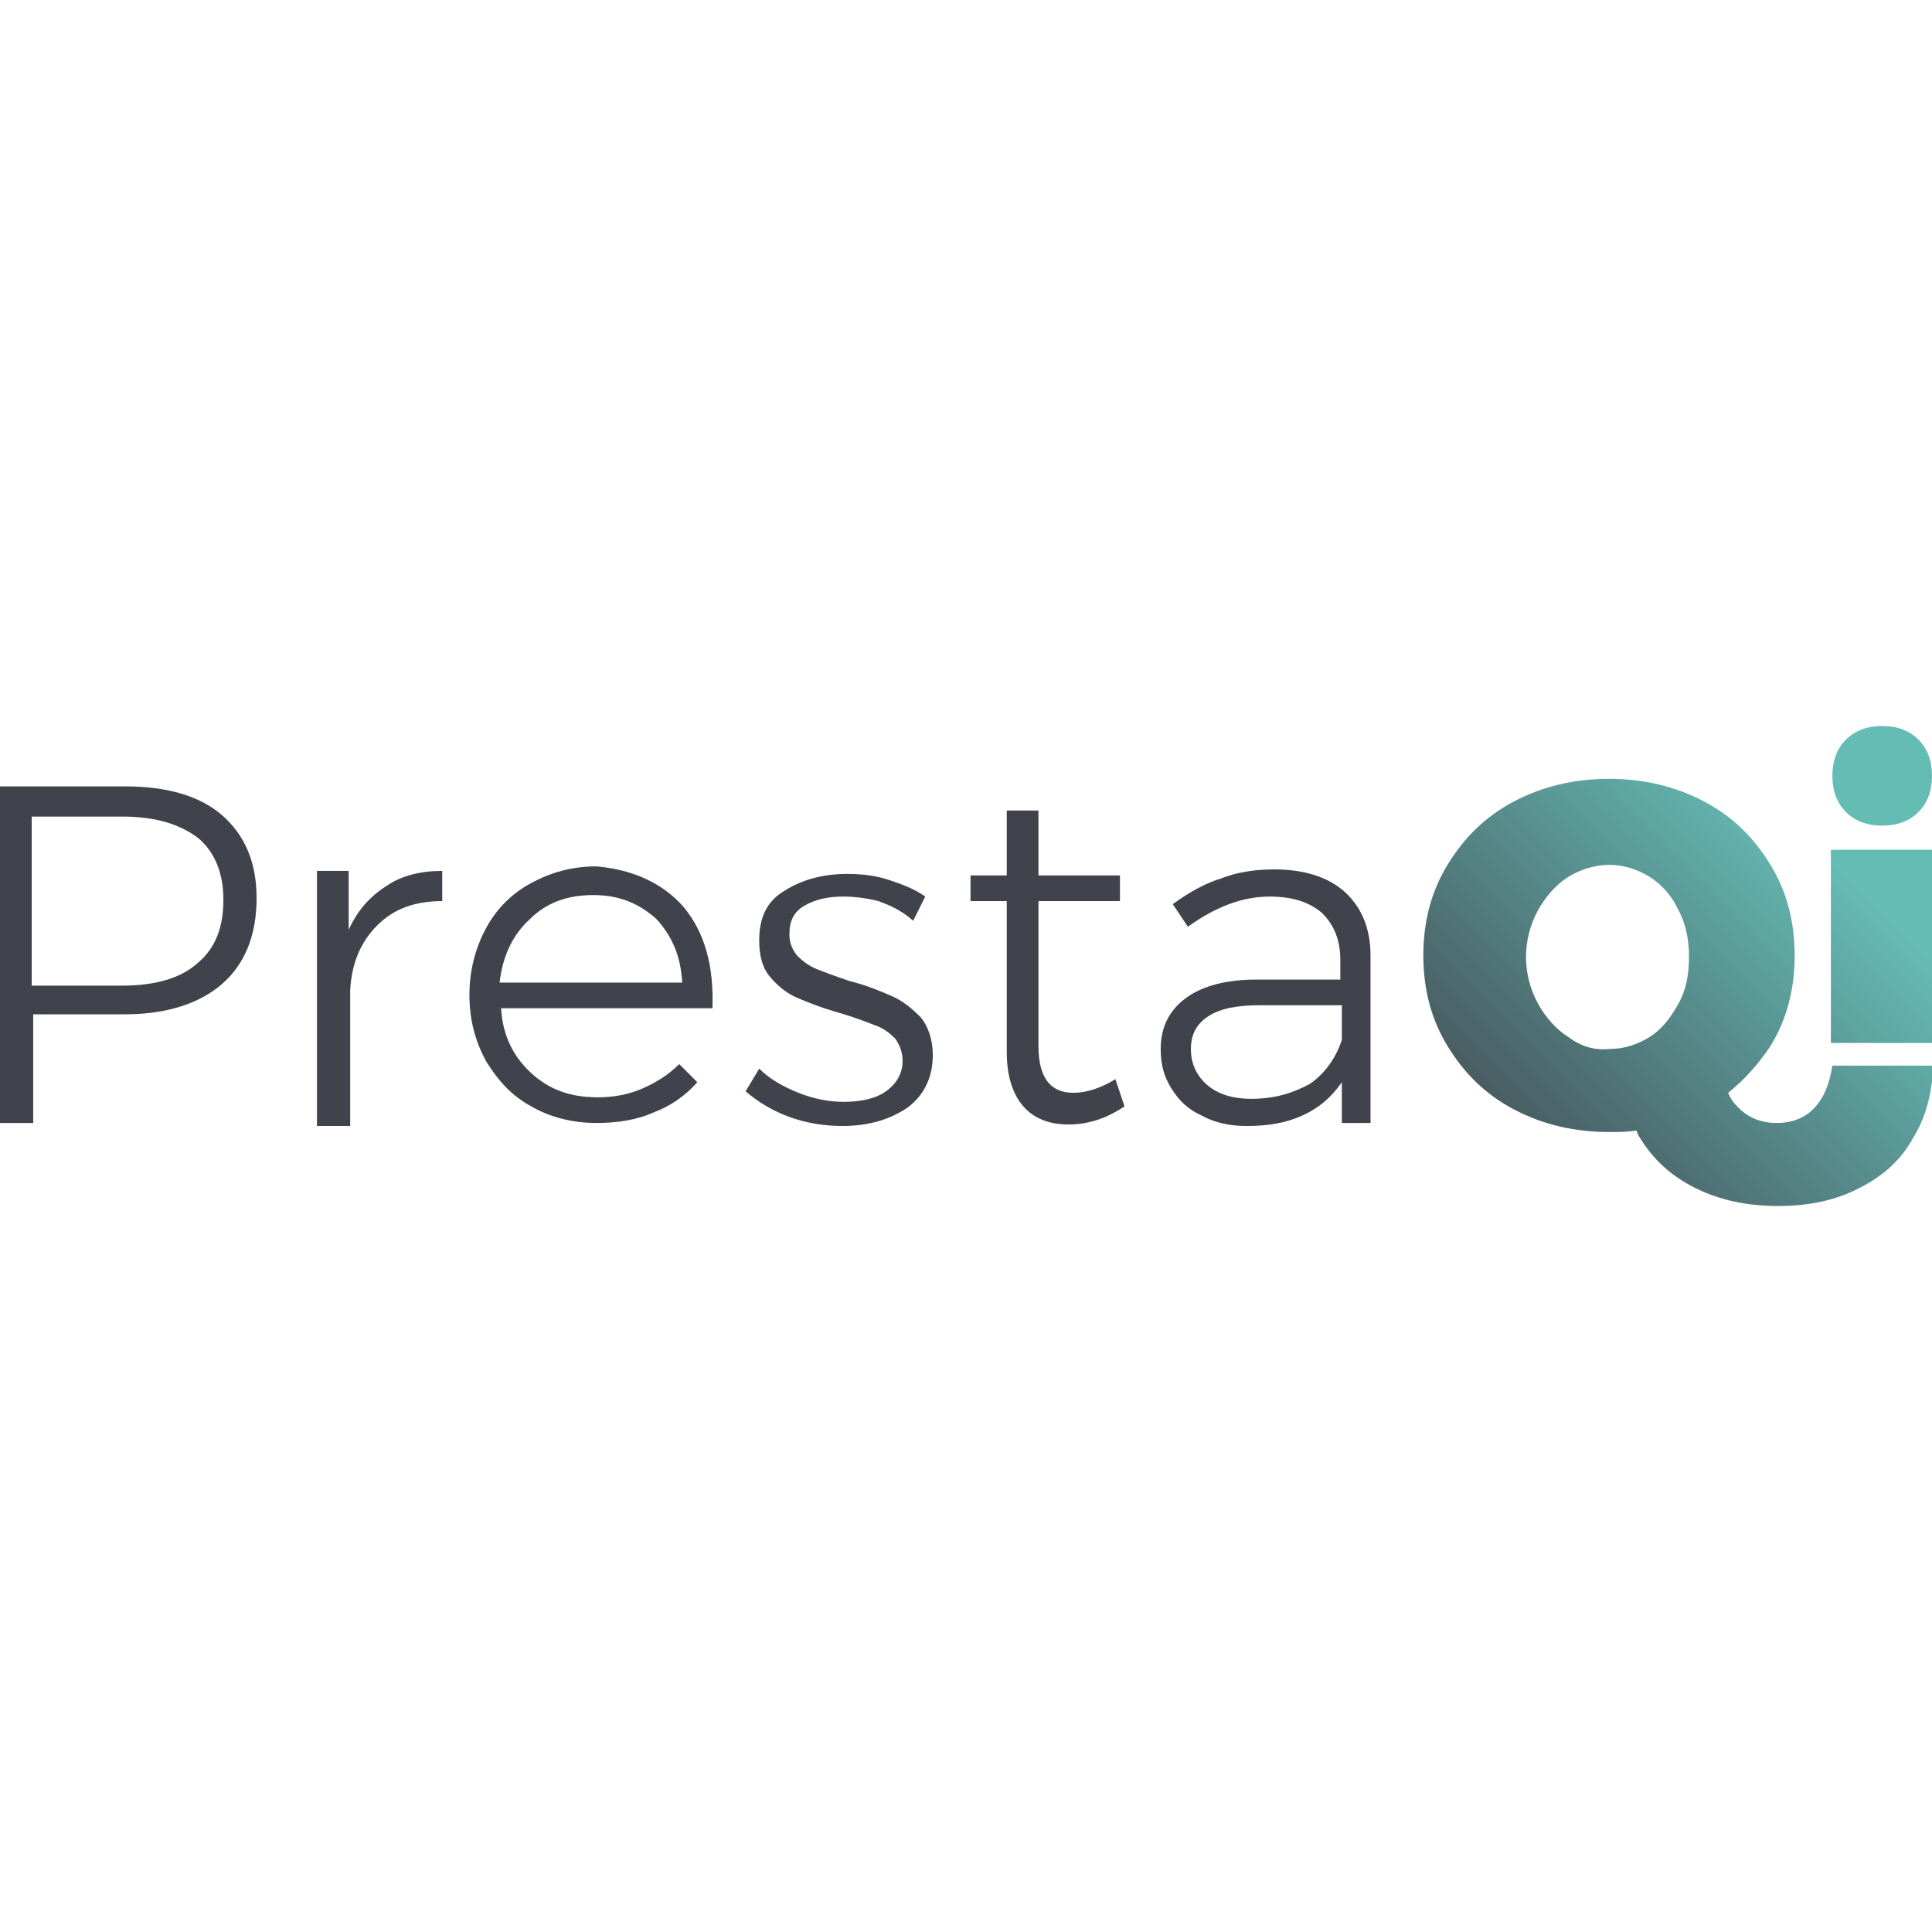
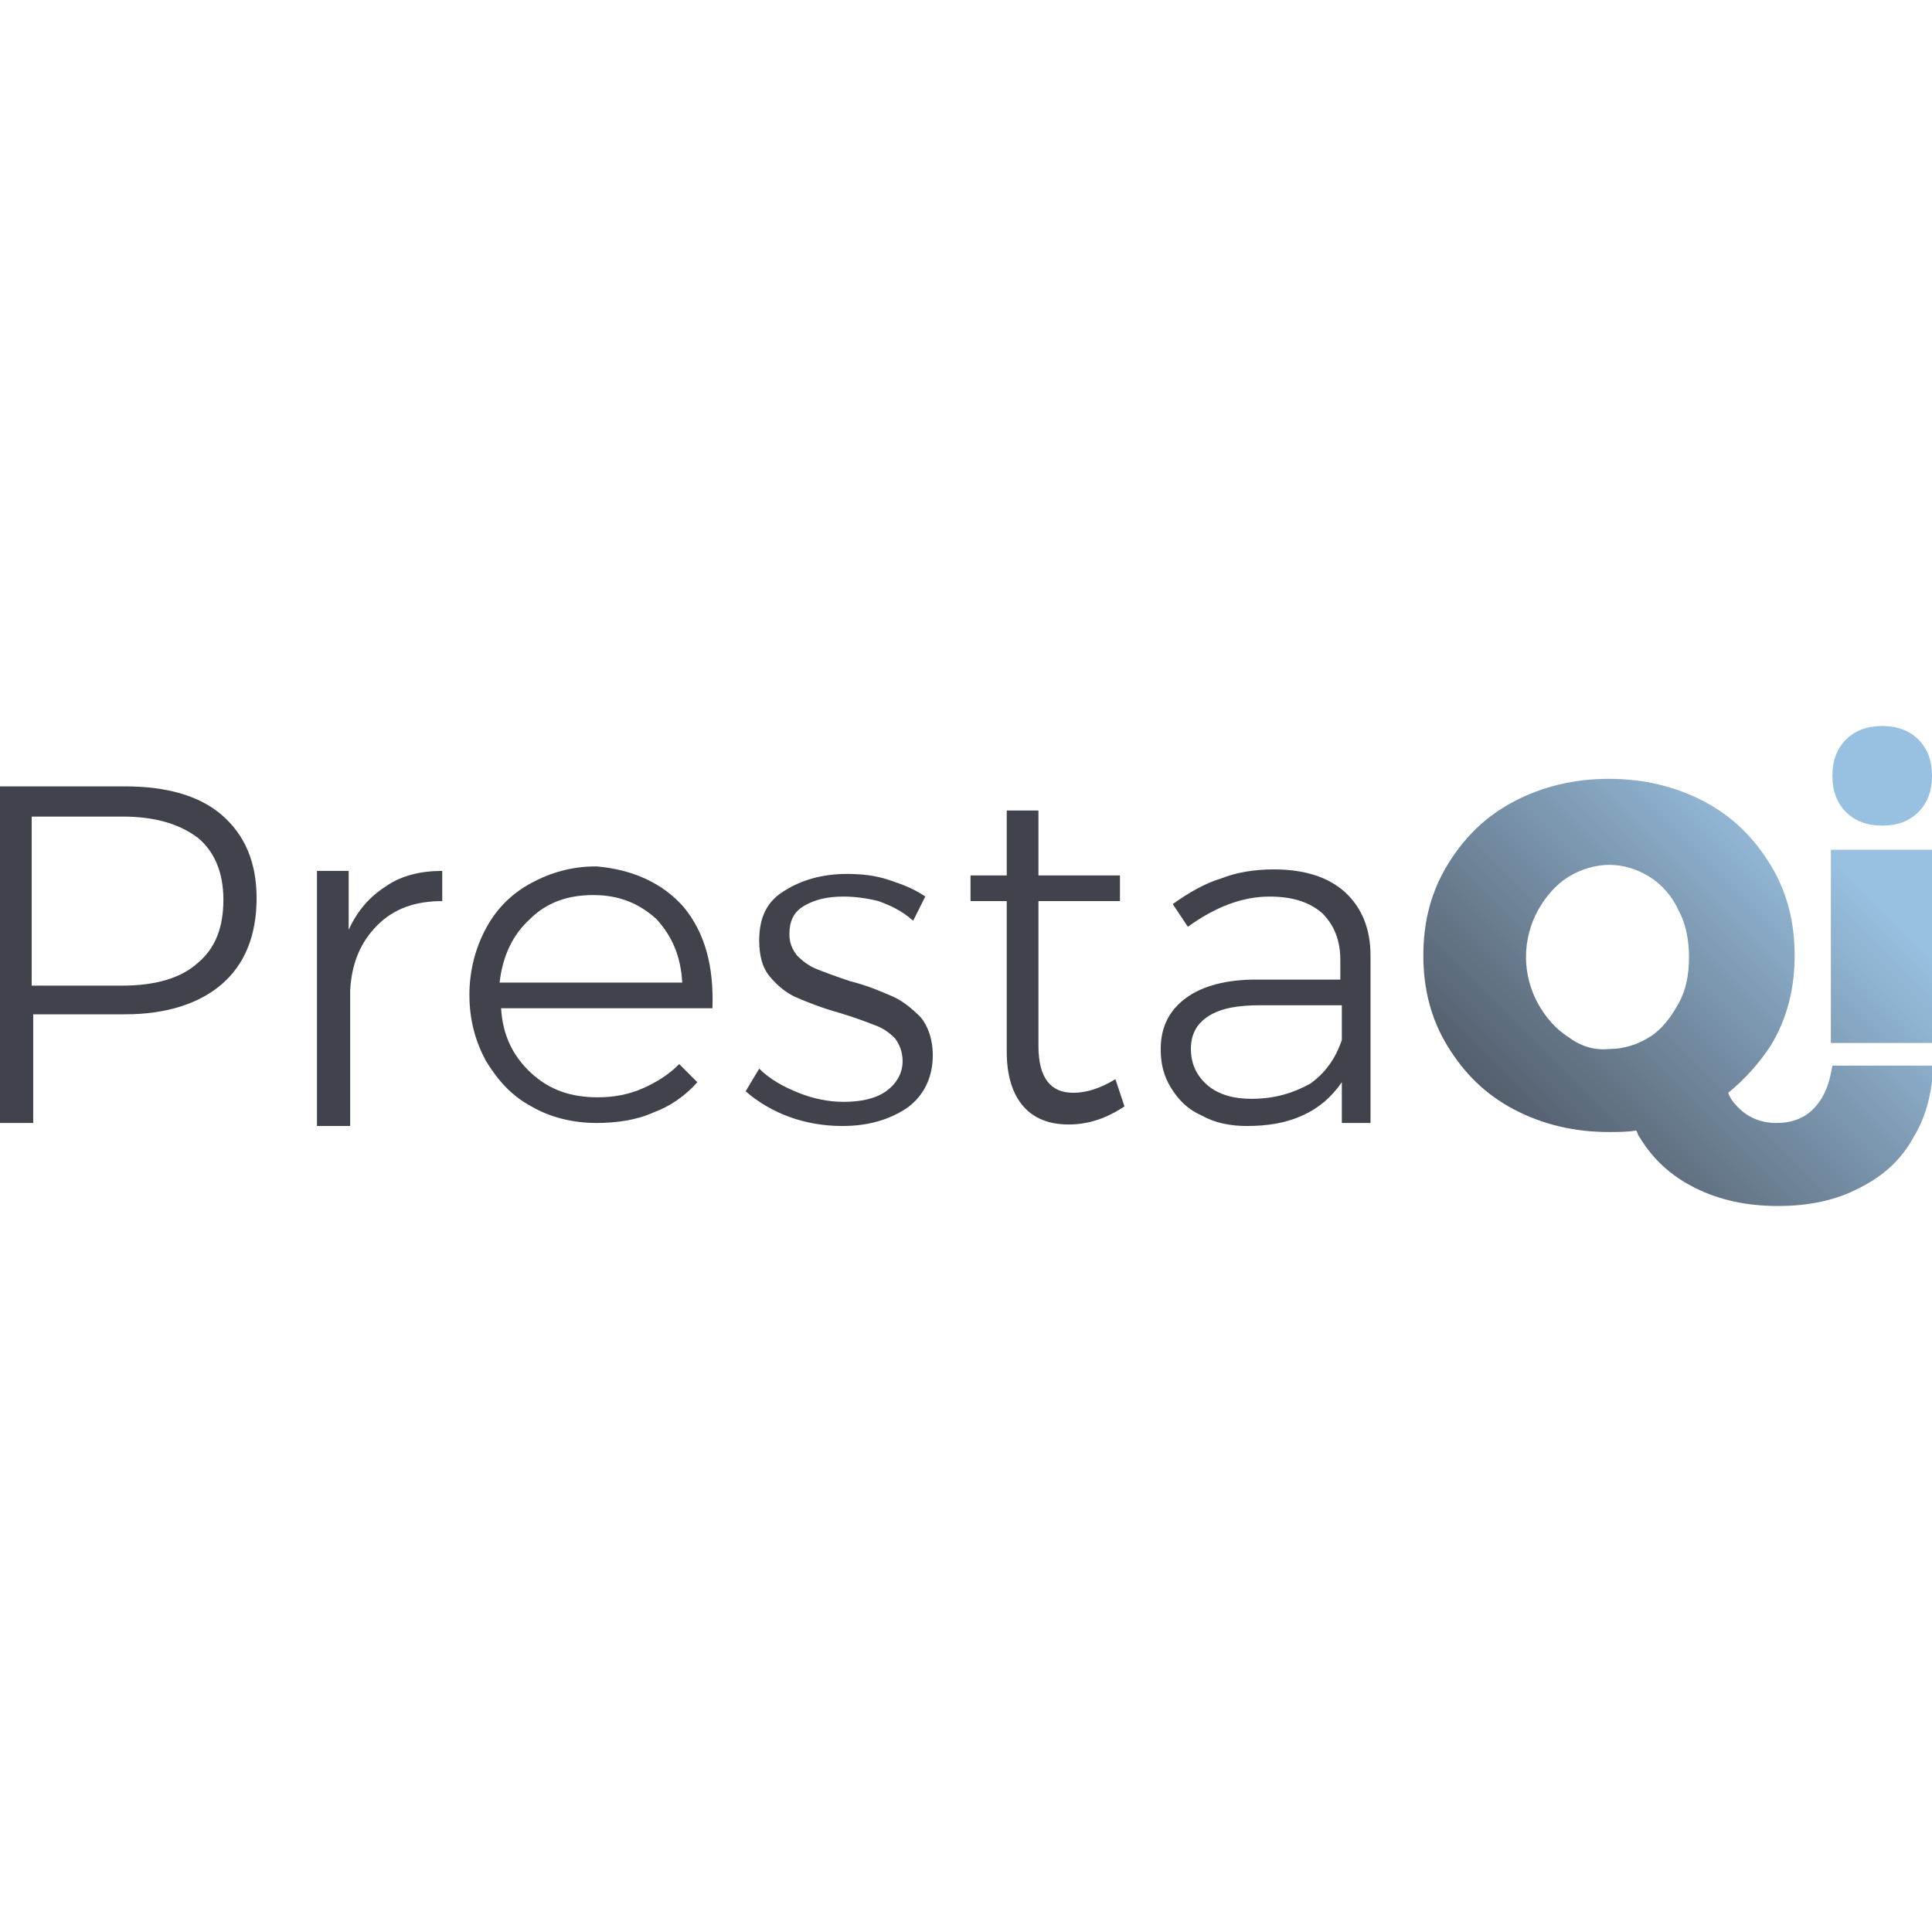
<svg xmlns="http://www.w3.org/2000/svg" version="1.1" id="Capa_1" x="0px" y="0px" viewBox="0 0 128 128" style="enable-background:new 0 0 128 128;" xml:space="preserve">
  <style type="text/css">
	.st0{fill:#41434C;}
	.st1{fill:url(#SVGID_1_);}
	.st2{fill:url(#SVGID_2_);}
	.st3{fill:url(#SVGID_3_);}
</style>
  <g>
    <g>
      <path class="st0" d="M14.7,54c1.5,1.3,2.3,3.1,2.3,5.5c0,2.5-0.8,4.4-2.3,5.7c-1.5,1.3-3.7,2-6.4,2H2.2v7.2H0V52.1h8.3    C11,52.1,13.2,52.7,14.7,54z M13.1,63.8c1.2-1,1.7-2.4,1.7-4.2c0-1.8-0.6-3.2-1.7-4.1c-1.2-0.9-2.8-1.4-5-1.4h-6v11.2h6    C10.3,65.3,12,64.8,13.1,63.8z" />
      <path class="st0" d="M25.6,58.7c1-0.7,2.3-1,3.7-1v2c-1.8,0-3.2,0.5-4.3,1.6c-1.1,1.1-1.7,2.5-1.8,4.3v9H21V57.7h2.1v3.9    C23.7,60.3,24.5,59.4,25.6,58.7z" />
      <path class="st0" d="M45.3,60.1c1.4,1.7,2,3.9,1.9,6.7h-14c0.1,1.8,0.8,3.2,2,4.3c1.2,1.1,2.6,1.6,4.4,1.6c1.1,0,2.1-0.2,3-0.6    c0.9-0.4,1.7-0.9,2.4-1.6l1.2,1.2c-0.8,0.9-1.8,1.6-2.9,2c-1.1,0.5-2.4,0.7-3.8,0.7c-1.6,0-3.1-0.4-4.3-1.1c-1.3-0.7-2.2-1.7-3-3    c-0.7-1.3-1.1-2.7-1.1-4.4c0-1.6,0.4-3.1,1.1-4.4c0.7-1.3,1.7-2.3,3-3c1.3-0.7,2.7-1.1,4.3-1.1C41.9,57.6,43.9,58.5,45.3,60.1z     M45.2,65.1c-0.1-1.8-0.7-3.1-1.7-4.2c-1.1-1-2.4-1.6-4.2-1.6c-1.7,0-3.1,0.5-4.2,1.6c-1.1,1-1.8,2.4-2,4.2H45.2z" />
      <path class="st0" d="M58.2,59.7c-0.8-0.2-1.6-0.3-2.3-0.3c-1.1,0-1.9,0.2-2.6,0.6c-0.7,0.4-1,1-1,1.9c0,0.6,0.2,1,0.5,1.4    c0.4,0.4,0.8,0.7,1.3,0.9c0.5,0.2,1.3,0.5,2.2,0.8c1.2,0.3,2.1,0.7,2.8,1c0.7,0.3,1.3,0.8,1.9,1.4c0.5,0.6,0.8,1.5,0.8,2.5    c0,1.5-0.6,2.7-1.7,3.5c-1.2,0.8-2.6,1.2-4.3,1.2c-1.2,0-2.4-0.2-3.5-0.6c-1.1-0.4-2.1-1-2.9-1.7l0.9-1.5c0.7,0.7,1.6,1.2,2.6,1.6    c1,0.4,2,0.6,3,0.6c1.1,0,2.1-0.2,2.8-0.7c0.7-0.5,1.1-1.2,1.1-2c0-0.6-0.2-1.1-0.5-1.5c-0.4-0.4-0.8-0.7-1.4-0.9    c-0.5-0.2-1.3-0.5-2.3-0.8c-1.1-0.3-2.1-0.7-2.8-1c-0.7-0.3-1.3-0.8-1.8-1.4c-0.5-0.6-0.7-1.4-0.7-2.4c0-1.5,0.5-2.6,1.7-3.3    c1.1-0.7,2.5-1.1,4.1-1.1c1,0,1.9,0.1,2.8,0.4c0.9,0.3,1.7,0.6,2.4,1.1l-0.8,1.6C59.7,60.3,59,60,58.2,59.7z" />
      <path class="st0" d="M74.5,73.3c-1.2,0.8-2.4,1.2-3.7,1.2c-1.3,0-2.3-0.4-3-1.2c-0.7-0.8-1.1-2-1.1-3.6v-10h-2.4l0-1.7h2.4v-4.3    h2.1v4.3l5.4,0v1.7h-5.4v9.6c0,2.1,0.8,3.1,2.3,3.1c0.9,0,1.8-0.3,2.8-0.9L74.5,73.3z" />
      <path class="st0" d="M88.9,74.5l0-2.8c-0.7,1-1.5,1.7-2.6,2.2c-1.1,0.5-2.3,0.7-3.7,0.7c-1.1,0-2.1-0.2-3-0.7    c-0.9-0.4-1.5-1-2-1.8c-0.5-0.8-0.7-1.6-0.7-2.6c0-1.5,0.6-2.6,1.7-3.4s2.7-1.2,4.6-1.2h5.6v-1.3c0-1.3-0.4-2.3-1.2-3.1    c-0.8-0.7-1.9-1.1-3.5-1.1c-1.8,0-3.6,0.7-5.4,2l-1-1.5c1.1-0.8,2.2-1.4,3.2-1.7c1-0.4,2.2-0.6,3.5-0.6c2,0,3.6,0.5,4.7,1.5    c1.1,1,1.7,2.4,1.7,4.2l0,11.1H88.9z M86.8,71.8c1-0.7,1.7-1.7,2.1-2.9v-2.3h-5.4c-1.5,0-2.6,0.2-3.4,0.7    c-0.8,0.5-1.2,1.2-1.2,2.2c0,1,0.4,1.8,1.1,2.4c0.7,0.6,1.7,0.9,2.9,0.9C84.5,72.8,85.7,72.4,86.8,71.8z" />
    </g>
    <g>
      <linearGradient id="SVGID_1_" gradientUnits="userSpaceOnUse" x1="95.666" y1="80.35" x2="126.469" y2="49.547">
        <stop offset="0" style="stop-color:#41434C" />
-         <stop offset="0.8" style="stop-color:#65BCB5" />
+         <stop offset="0.8" style="stop-color:#98c0e0" />
      </linearGradient>
      <path class="st1" d="M124.7,54.7c1,0,1.8-0.3,2.4-0.9c0.6-0.6,0.9-1.4,0.9-2.4c0-1-0.3-1.8-0.9-2.4c-0.6-0.6-1.4-0.9-2.4-0.9    c-1,0-1.8,0.3-2.4,0.9c-0.6,0.6-0.9,1.4-0.9,2.4c0,1,0.3,1.8,0.9,2.4C122.9,54.4,123.7,54.7,124.7,54.7z" />
      <linearGradient id="SVGID_2_" gradientUnits="userSpaceOnUse" x1="101.37" y1="86.053" x2="132.173" y2="55.25">
        <stop offset="0" style="stop-color:#41434C" />
-         <stop offset="0.8" style="stop-color:#65BCB5" />
+         <stop offset="0.8" style="stop-color:#98c0e0" />
      </linearGradient>
      <rect x="121.3" y="56.3" class="st2" width="6.7" height="12.8" />
      <linearGradient id="SVGID_3_" gradientUnits="userSpaceOnUse" x1="96.493" y1="81.177" x2="127.296" y2="50.374">
        <stop offset="0" style="stop-color:#41434C" />
-         <stop offset="0.8" style="stop-color:#65BCB5" />
+         <stop offset="0.8" style="stop-color:#98c0e0" />
      </linearGradient>
      <path class="st3" d="M120.3,73.3c-0.7,0.8-1.6,1.1-2.6,1.1c-1.1,0-2-0.4-2.7-1.2c-0.2-0.2-0.4-0.5-0.5-0.8c1.1-0.9,2-1.9,2.8-3.1    c1.1-1.8,1.6-3.8,1.6-6c0-2.2-0.5-4.2-1.6-6c-1.1-1.8-2.5-3.2-4.4-4.2c-1.9-1-4-1.5-6.3-1.5c-2.3,0-4.4,0.5-6.3,1.5    c-1.9,1-3.3,2.4-4.4,4.2c-1.1,1.8-1.6,3.8-1.6,6c0,2.2,0.5,4.2,1.6,6c1.1,1.8,2.5,3.2,4.4,4.2c1.9,1,4,1.5,6.3,1.5    c0.6,0,1.2,0,1.8-0.1c0.1,0.1,0.1,0.3,0.2,0.4c0.9,1.5,2.1,2.6,3.7,3.4c1.6,0.8,3.4,1.2,5.5,1.2c2.1,0,3.9-0.4,5.4-1.2    c1.6-0.8,2.8-1.9,3.6-3.4c0.8-1.3,1.2-2.9,1.3-4.7h-6.7C121.2,71.8,120.9,72.6,120.3,73.3z M103.9,68.7c-0.8-0.5-1.5-1.3-2-2.2    c-0.5-0.9-0.8-2-0.8-3.1c0-1.1,0.3-2.2,0.8-3.1c0.5-0.9,1.2-1.7,2-2.2c0.8-0.5,1.8-0.8,2.7-0.8c1,0,1.9,0.3,2.7,0.8    c0.8,0.5,1.5,1.3,1.9,2.2c0.5,0.9,0.7,2,0.7,3.1c0,1.2-0.2,2.2-0.7,3.1c-0.5,0.9-1.1,1.7-1.9,2.2c-0.8,0.5-1.7,0.8-2.7,0.8    C105.6,69.6,104.7,69.3,103.9,68.7z" />
    </g>
  </g>
</svg>
